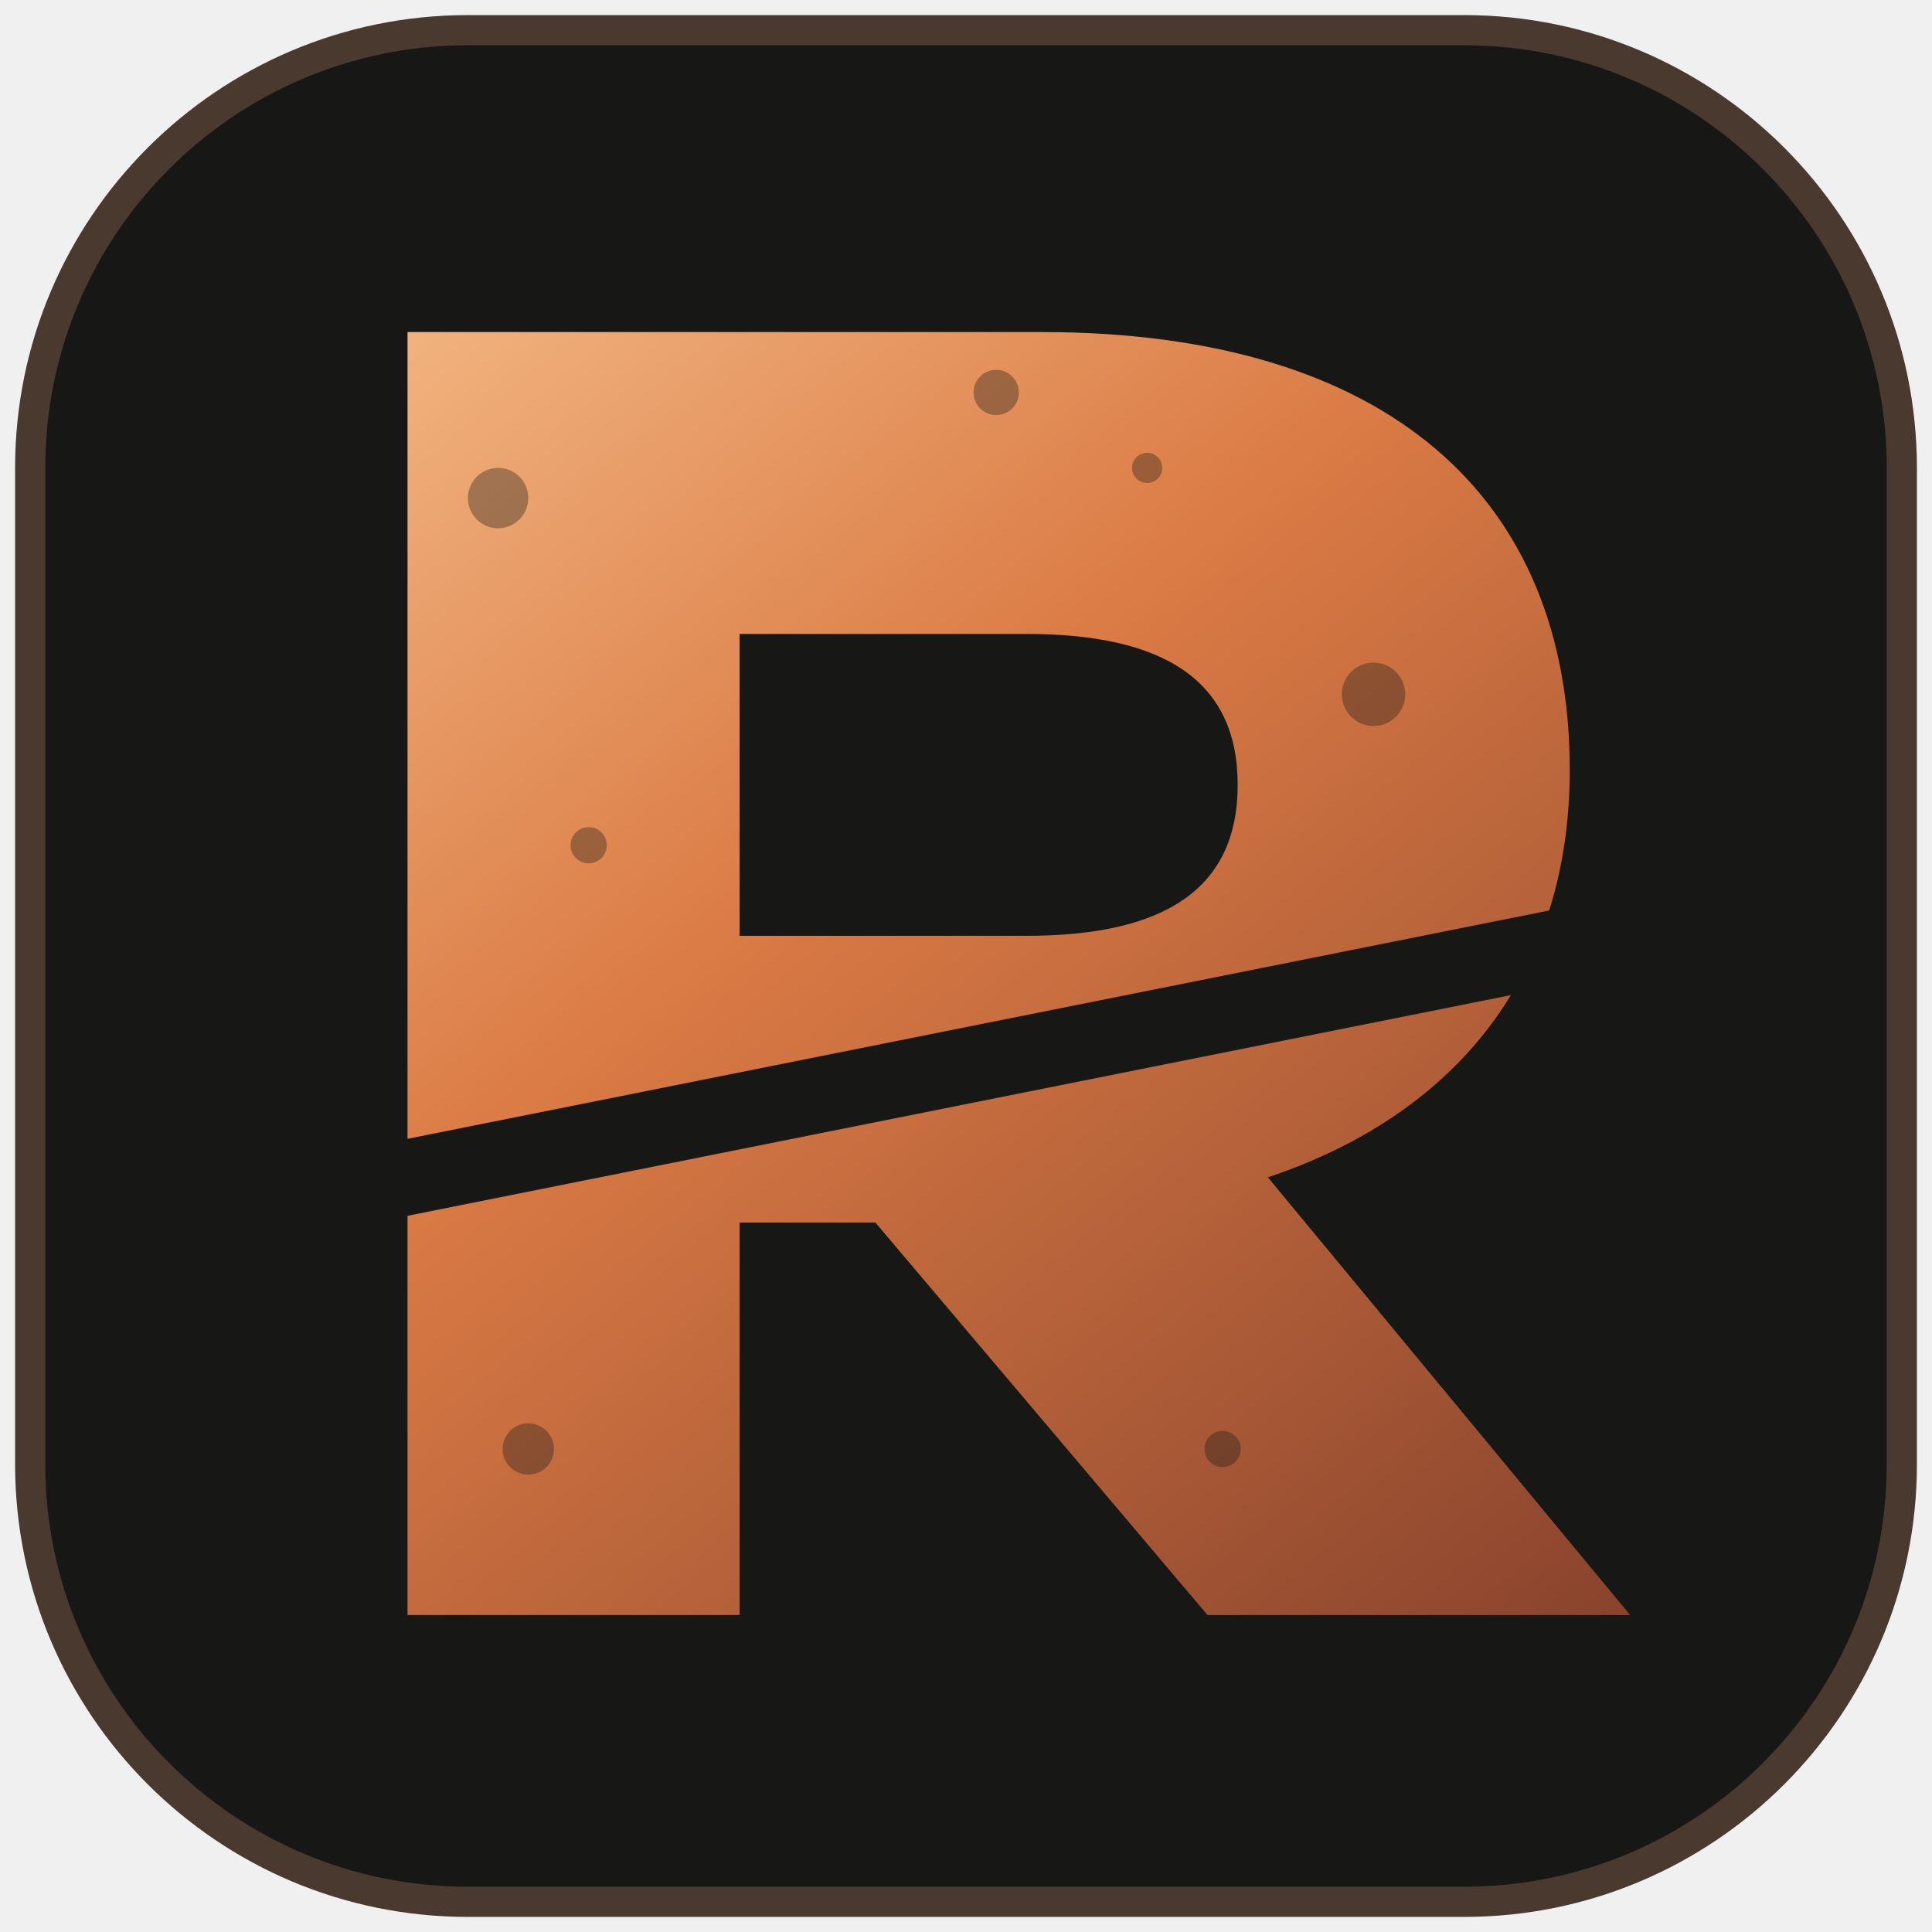
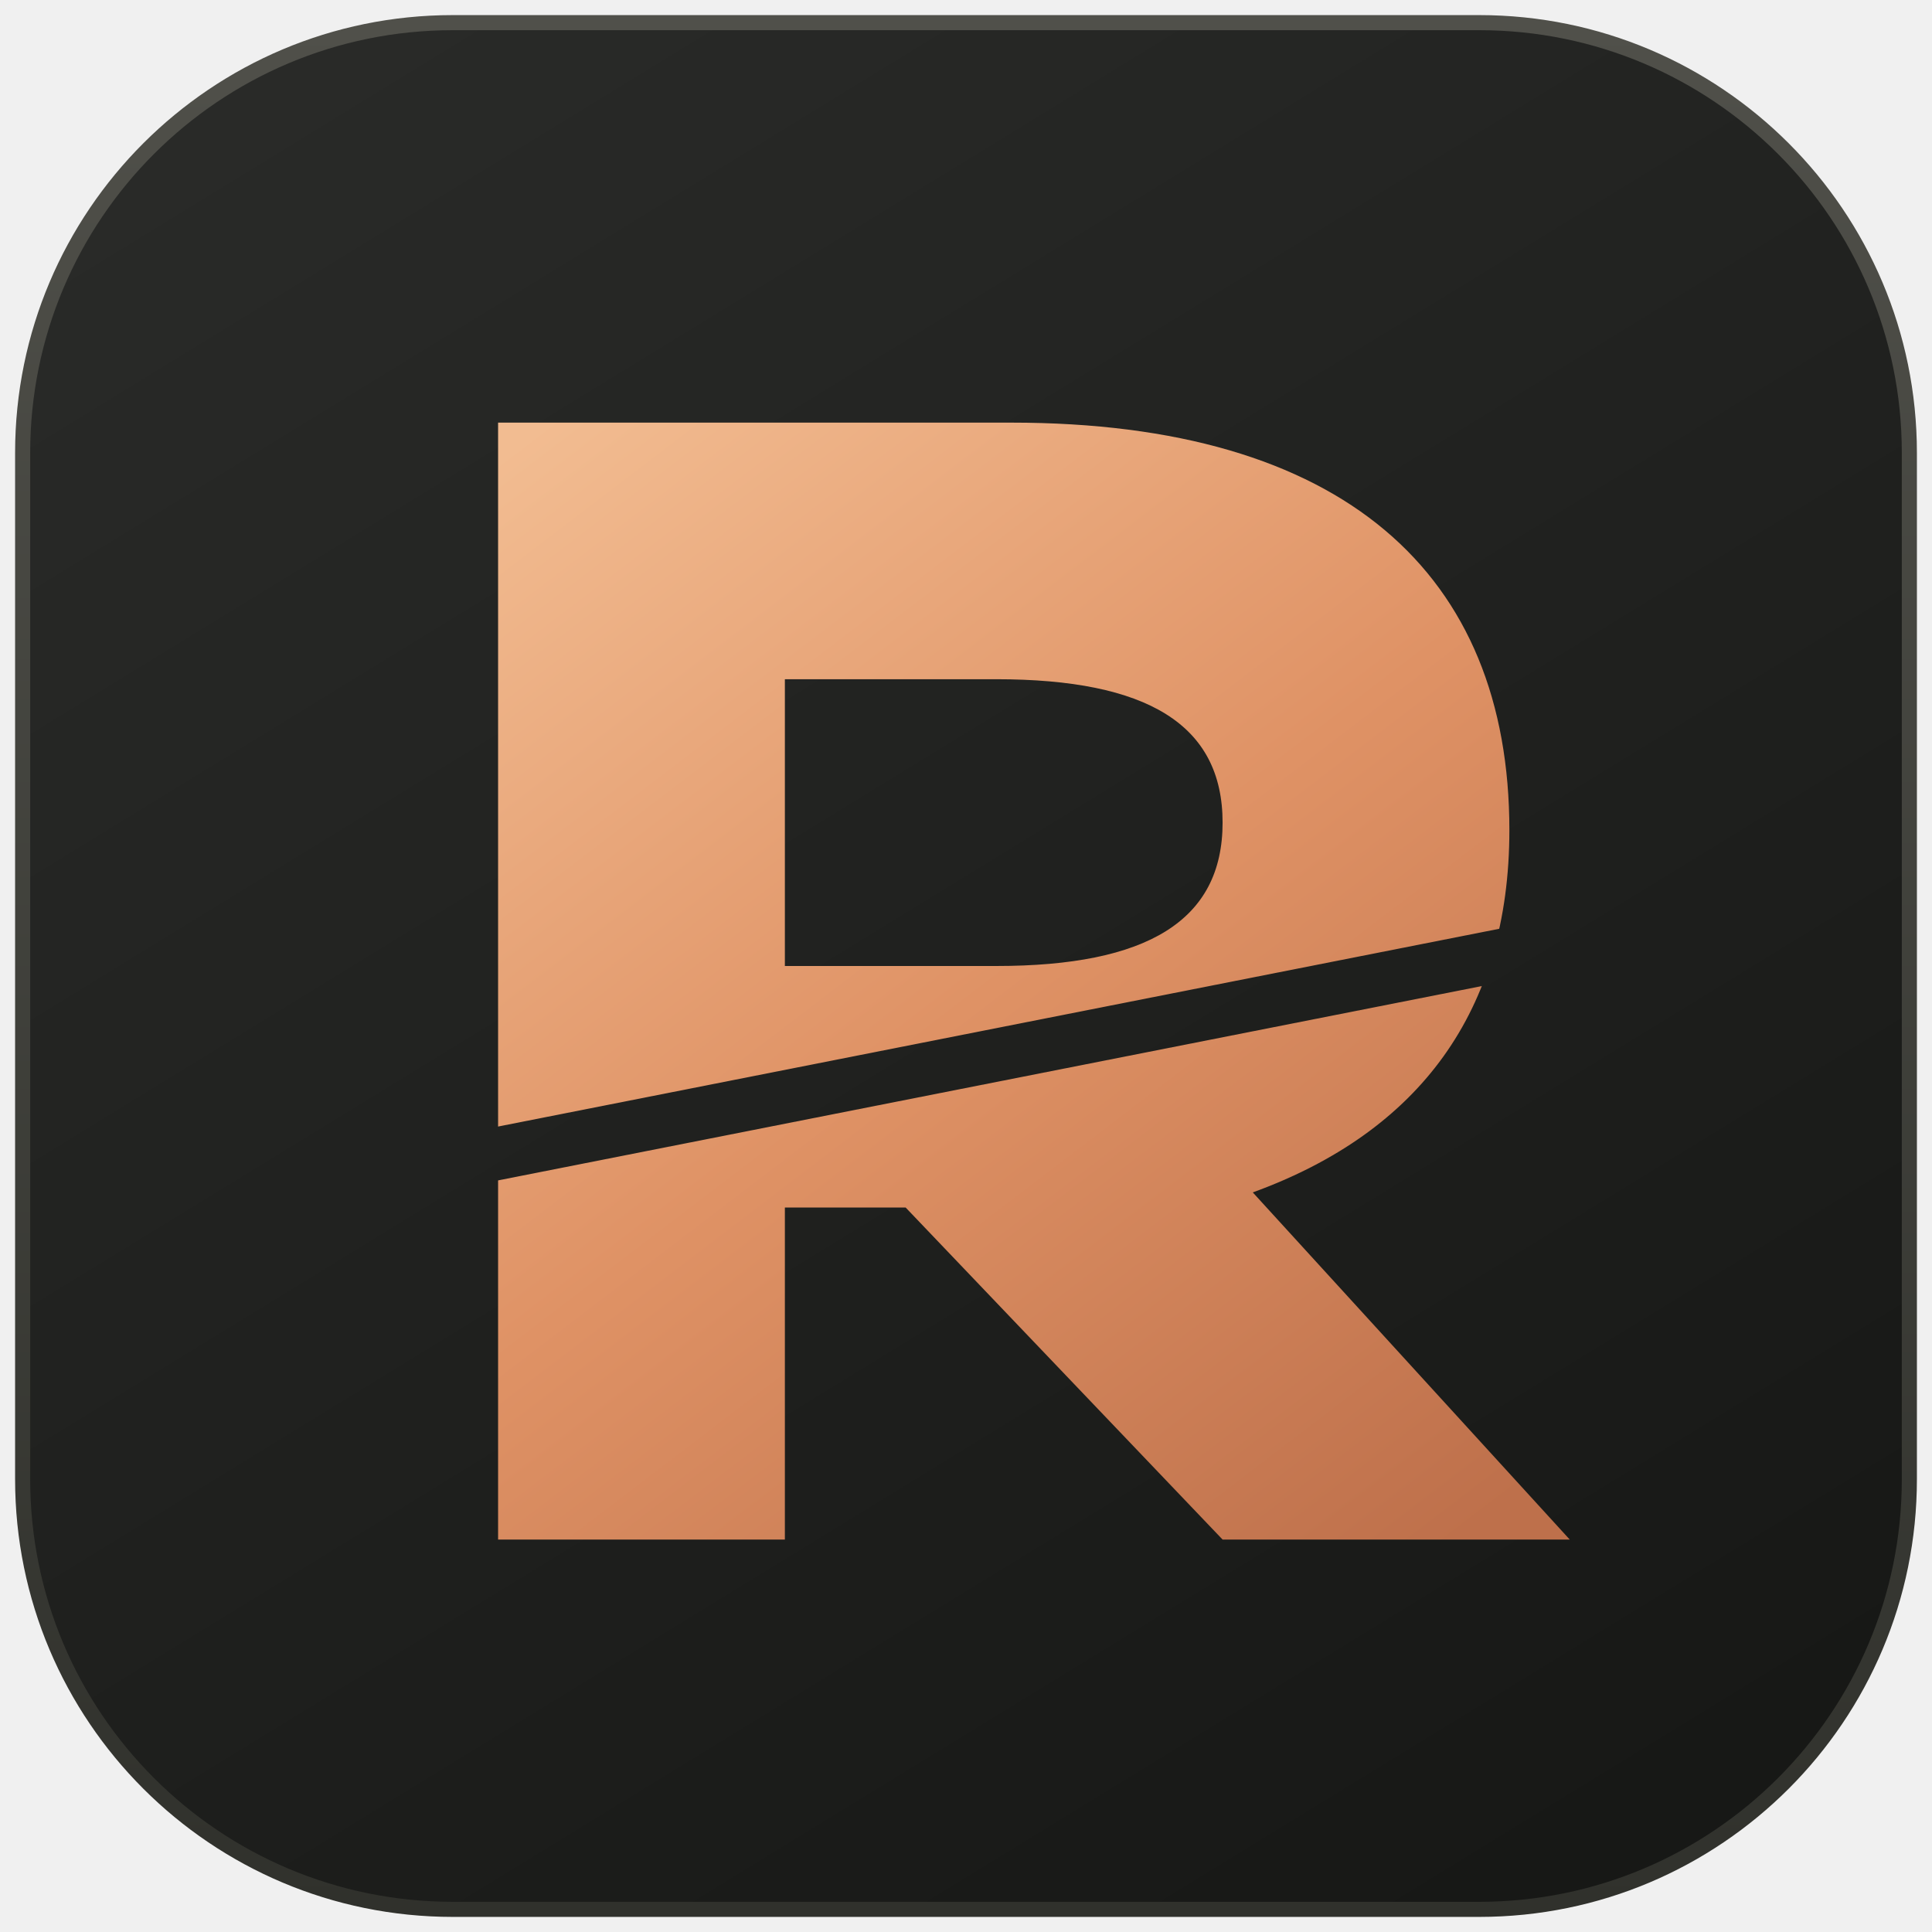
<svg xmlns="http://www.w3.org/2000/svg" viewBox="0 0 128 128" fill="none">
  <defs>
-     <linearGradient id="c" x1="20" y1="15" x2="106" y2="119" gradientUnits="userSpaceOnUse">
-       <stop stop-color="#f6bf8b" />
-       <stop offset=".4" stop-color="#db7b45" />
-       <stop offset="1" stop-color="#803d2a" />
+     <linearGradient id="tile" x1="24" y1="2" x2="100" y2="126" gradientUnits="userSpaceOnUse">
+       <stop stop-color="#292A28" />
+       <stop offset="1" stop-color="#171816" />
    </linearGradient>
-     <mask id="m">
-       <path fill="white" fill-rule="evenodd" d="M27 22h42c23 0 35 11 35 29 0 14-8 23-20 27l24 29H80L58 81H49v26H27V22Zm22 20v20h19c9 0 14-3 14-10s-5-10-14-10H49Z" />
-       <path stroke="black" stroke-width="5" d="m17 80 95-19" />
-       <g fill="black" opacity=".35">
-         <circle cx="33" cy="33" r="2" />
-         <circle cx="39" cy="56" r="1.2" />
-         <circle cx="91" cy="46" r="2.1" />
-         <circle cx="76" cy="31" r="1" />
-         <circle cx="35" cy="96" r="1.7" />
-         <circle cx="81" cy="96" r="1.2" />
-         <circle cx="66" cy="26" r="1.5" />
-       </g>
+     <linearGradient id="edge" x1="64" y1="1" x2="64" y2="127" gradientUnits="userSpaceOnUse">
+       <stop stop-color="#50504A" />
+       <stop offset="1" stop-color="#30312C" />
+     </linearGradient>
+     <linearGradient id="copper" x1="36" y1="28" x2="94" y2="104" gradientUnits="userSpaceOnUse">
+       <stop stop-color="#F2BC91" />
+       <stop offset="0.5" stop-color="#DF9265" />
+       <stop offset="1" stop-color="#BE704B" />
+     </linearGradient>
+     <mask id="letter" maskUnits="userSpaceOnUse" x="0" y="0" width="128" height="128">
+       <path fill="white" fill-rule="evenodd" d="M33 28h34c22 0 33 10 33 27 0 12-6 20-17 24l21 23H81L60 80h-8v22H33V28Zm19 17v19h14c10 0 15-3 15-9.5S76 45 66 45H52Z" />
+       <path stroke="black" stroke-width="3.5" d="m25 78 81-16" />
    </mask>
  </defs>
-   <rect x="2" y="2" width="124" height="124" rx="29" fill="#171815" stroke="#4a392e" stroke-width="2" />
-   <path fill="url(#c)" mask="url(#m)" d="M0 0h128v128H0z" />
+   <rect x="1.5" y="1.5" width="125" height="125" rx="28.5" fill="url(#tile)" stroke="url(#edge)" />
+   <path fill="url(#copper)" mask="url(#letter)" d="M0 0h128v128H0z" />
</svg>
